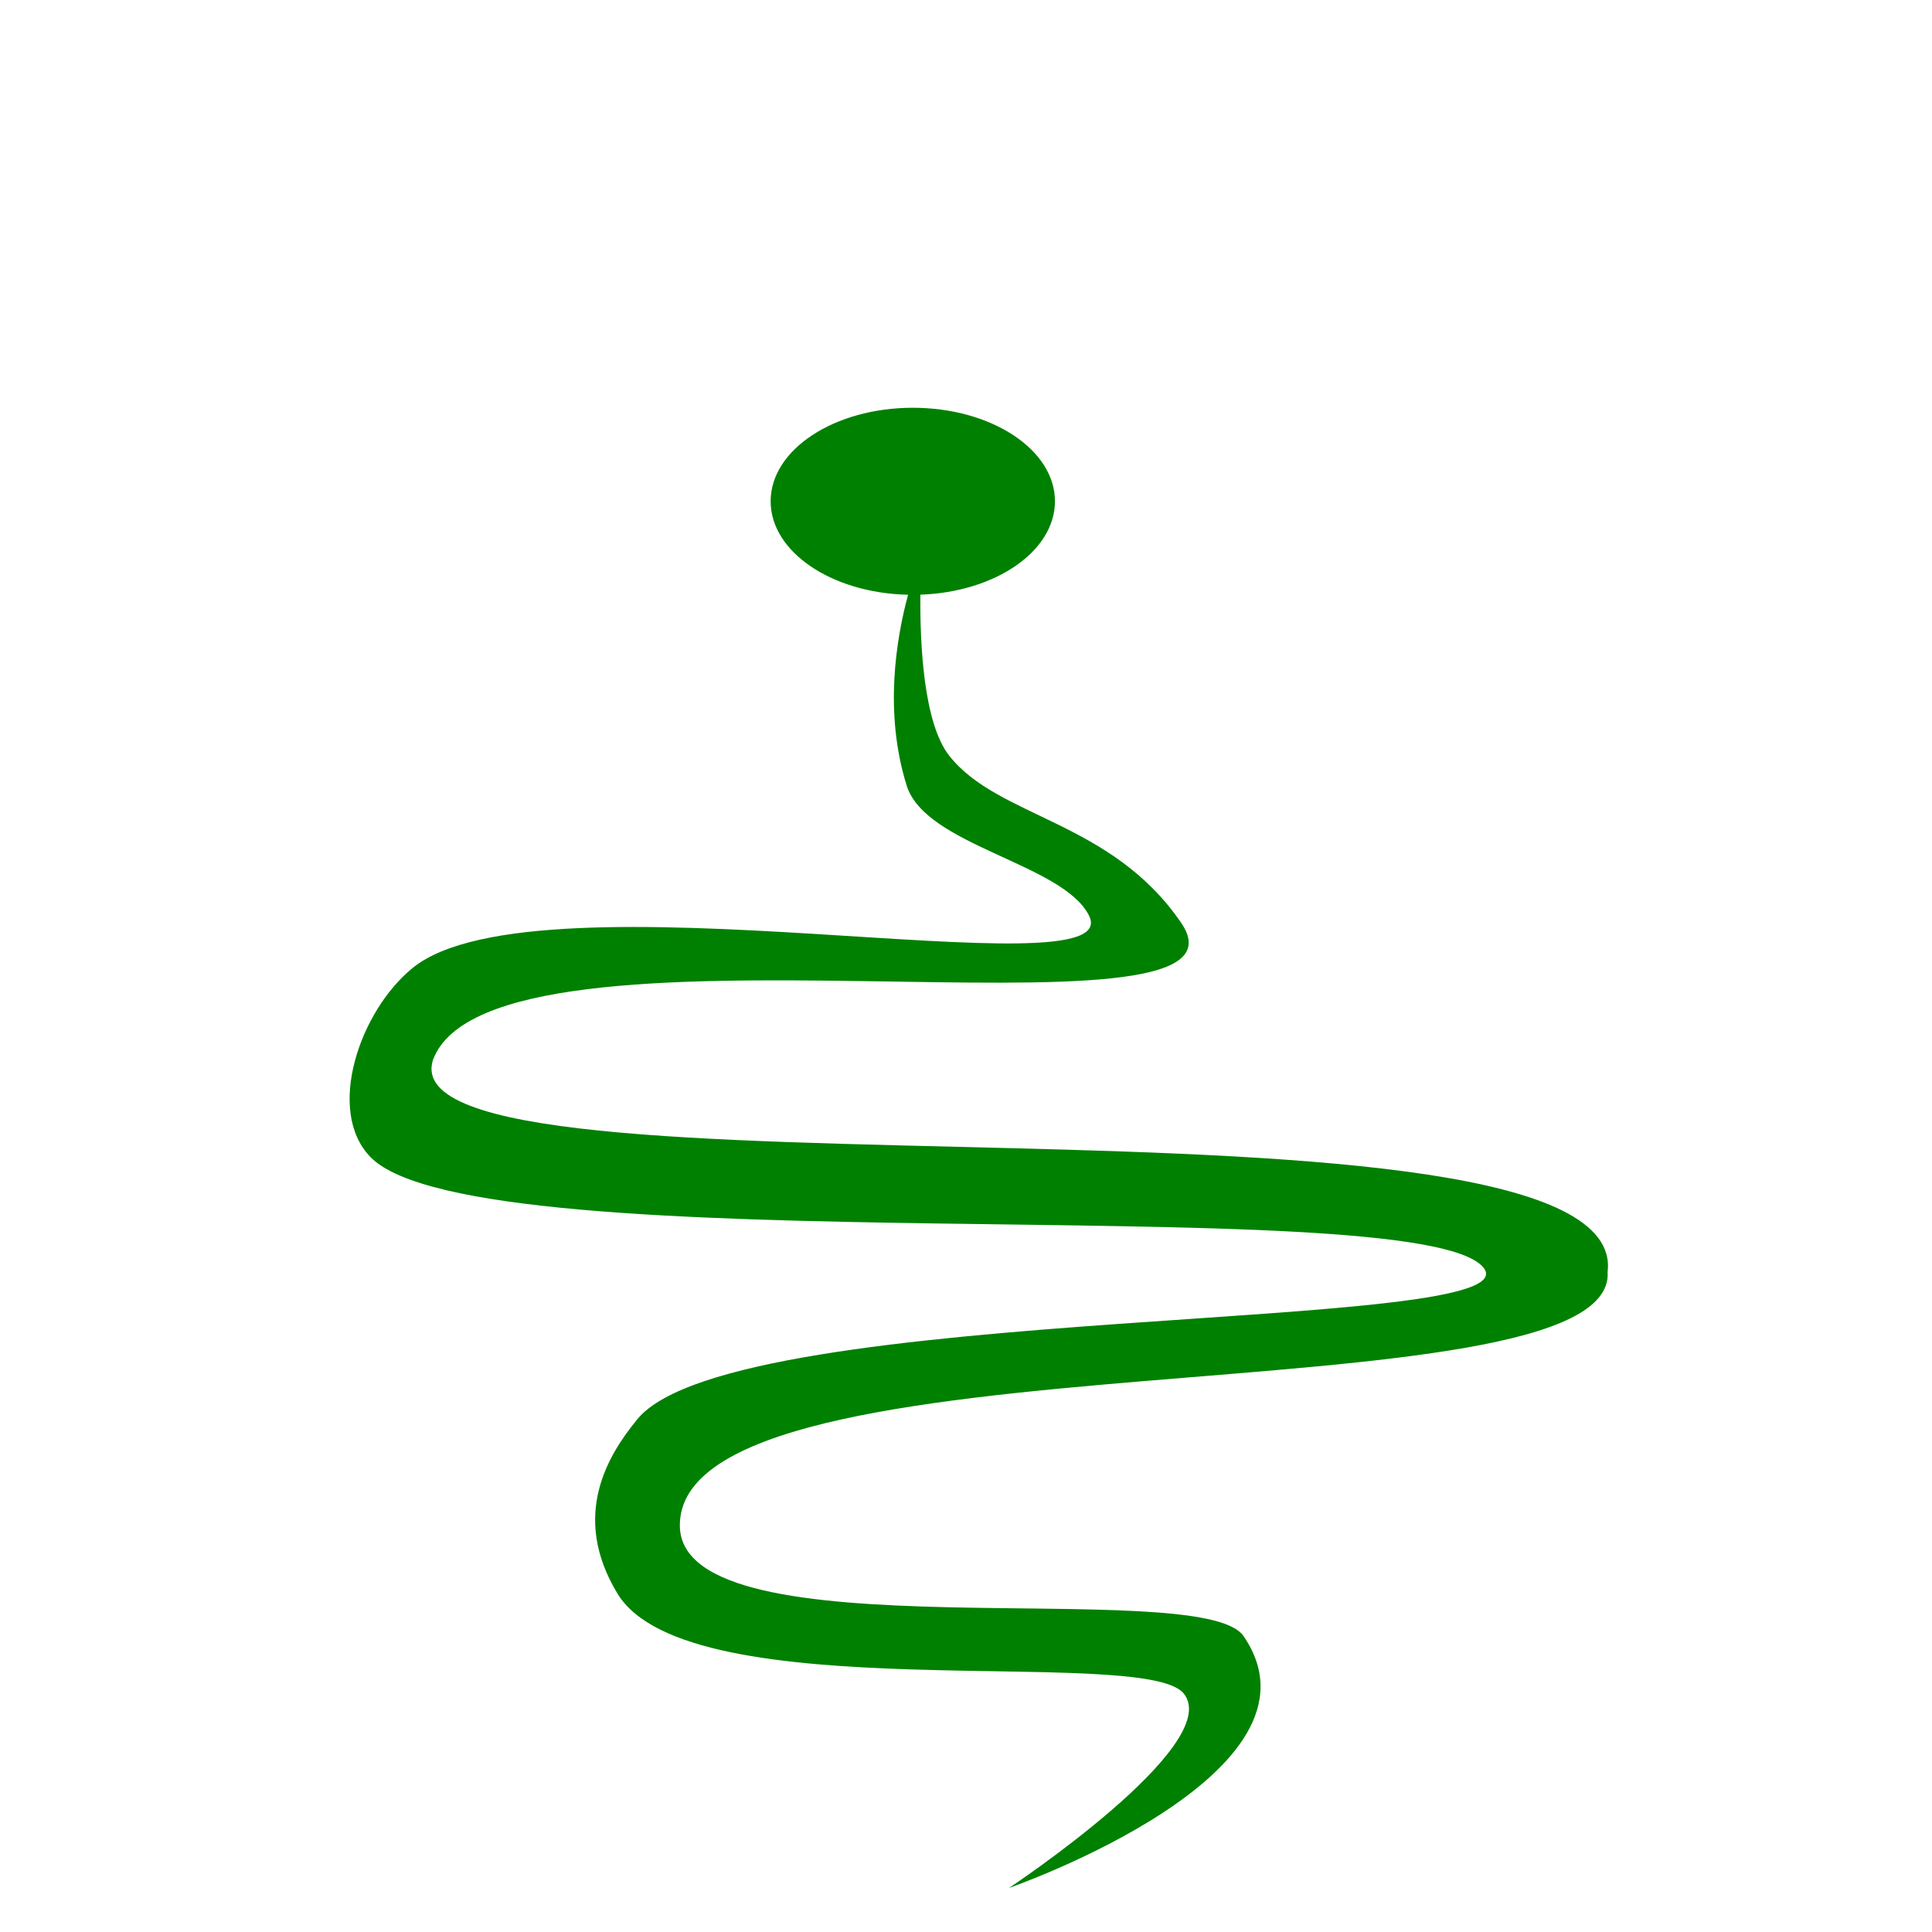
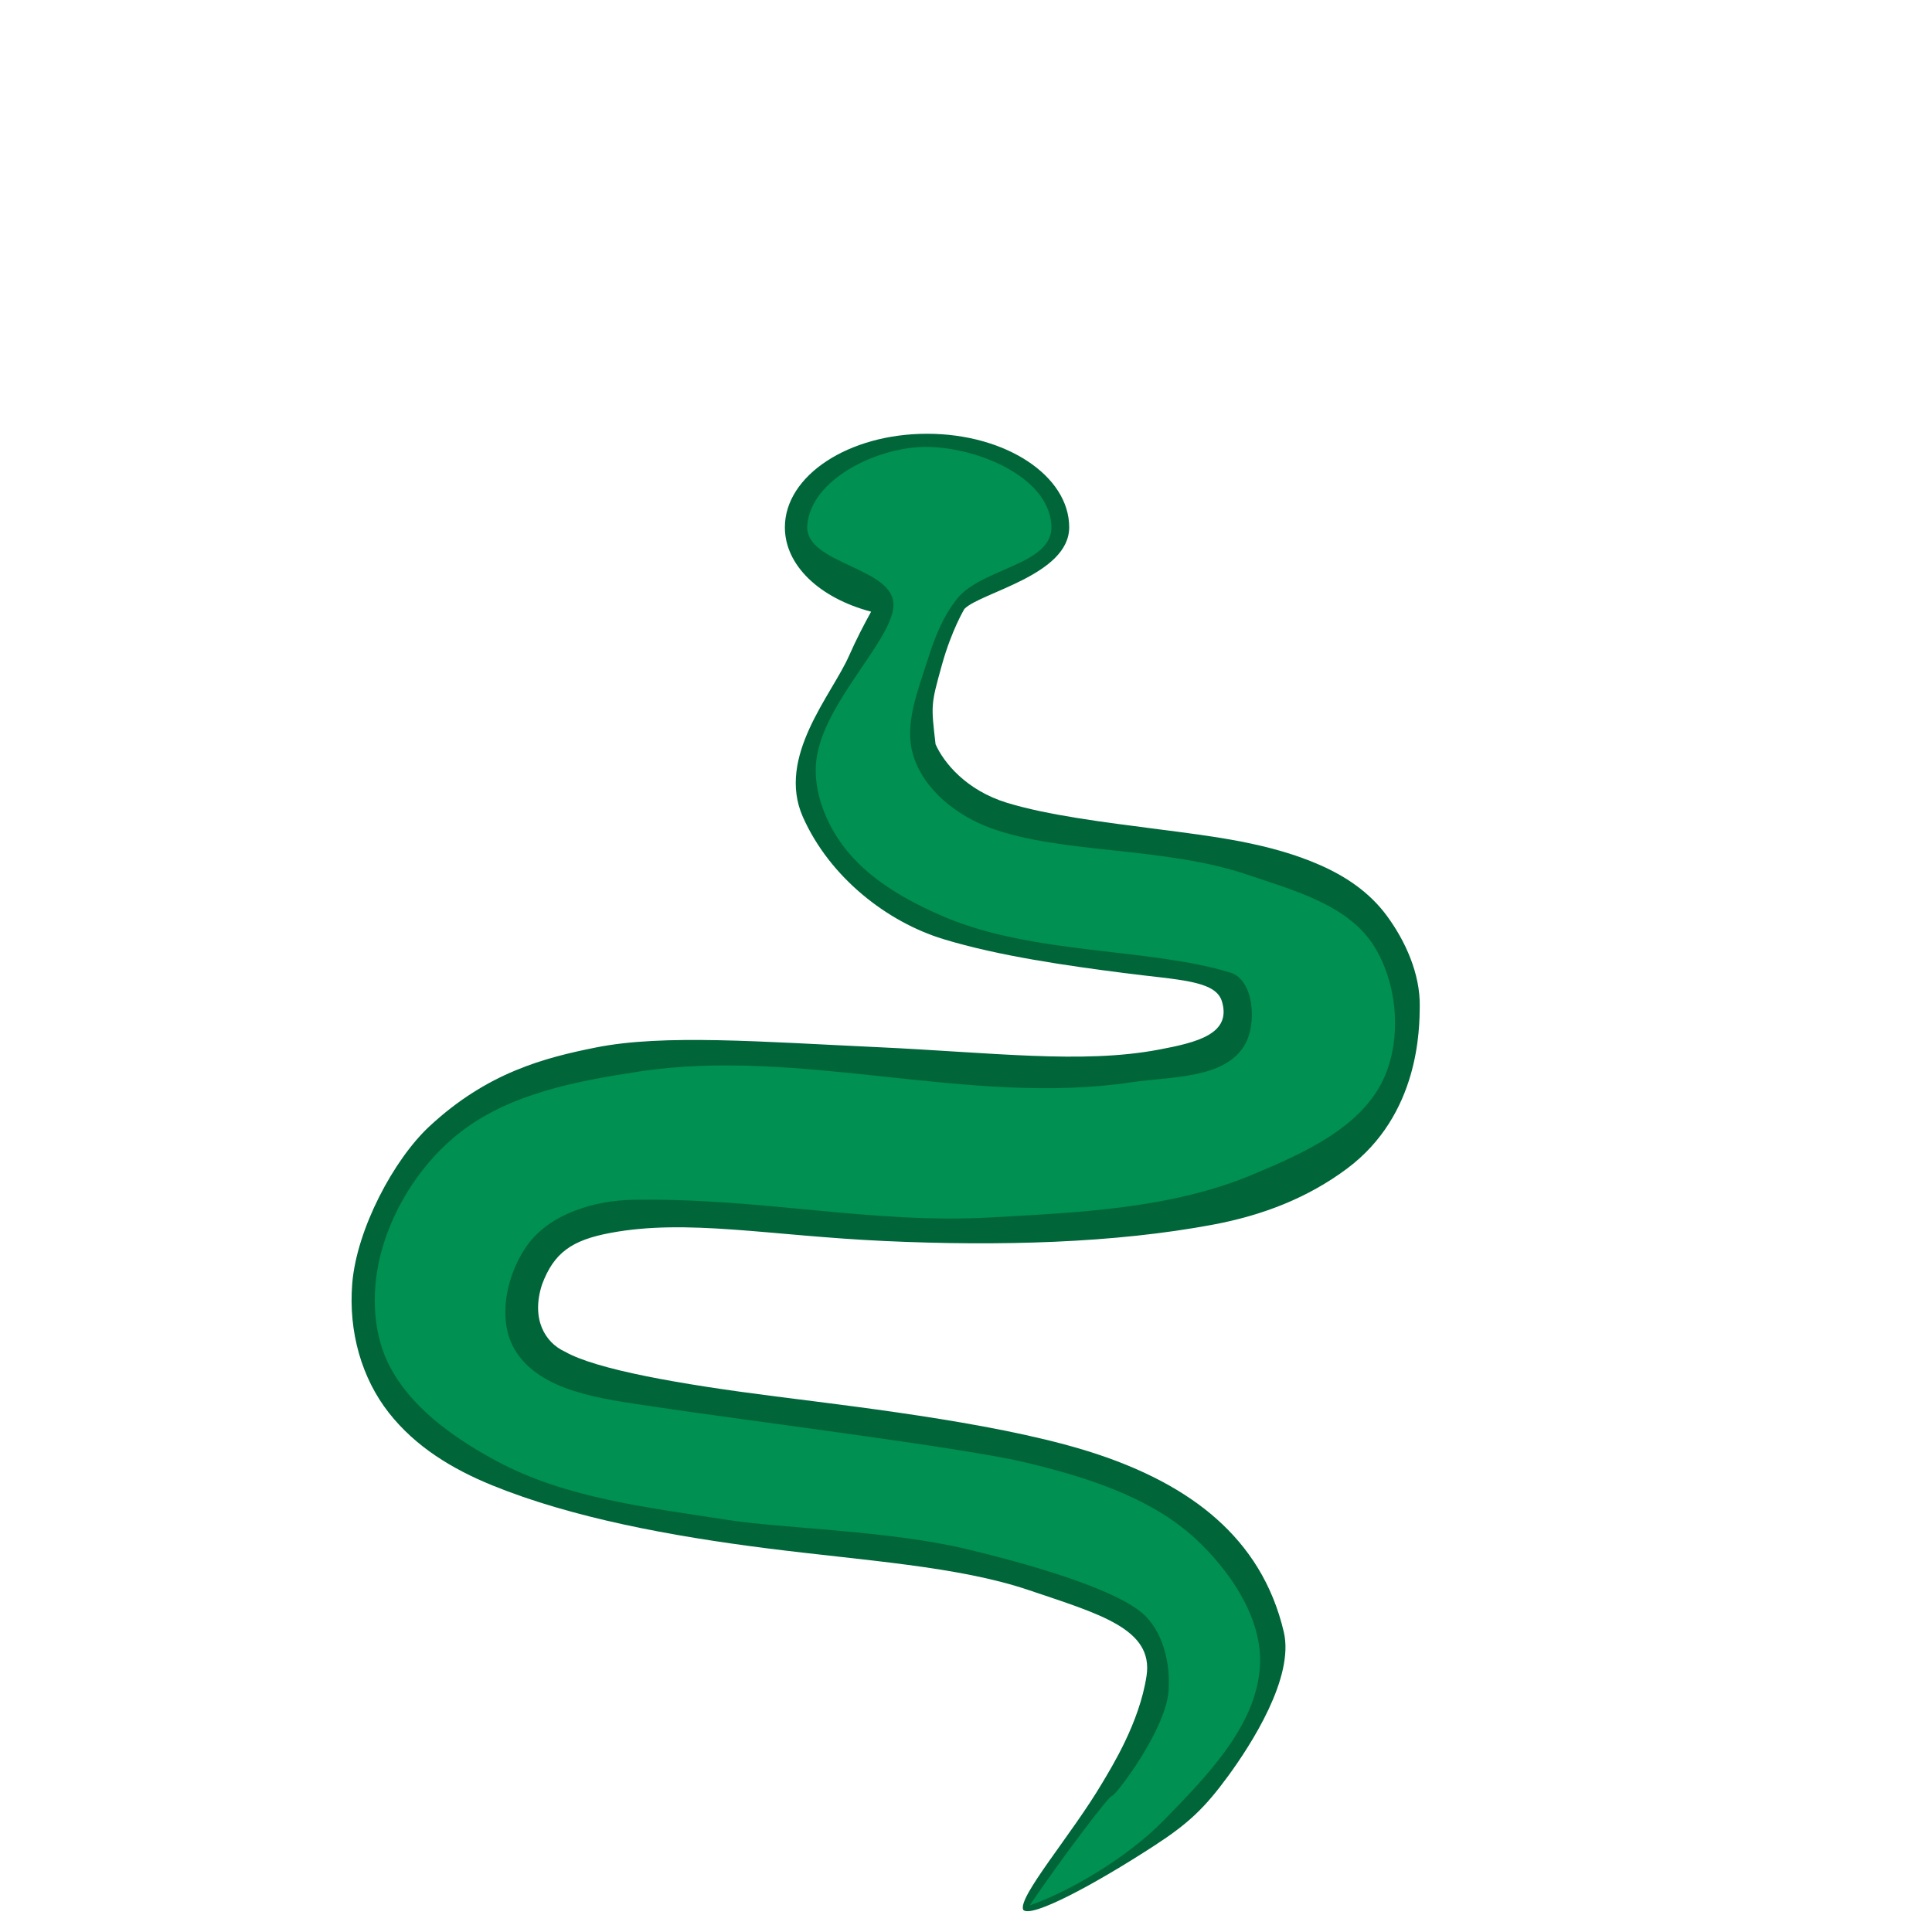
<svg xmlns="http://www.w3.org/2000/svg" width="256mm" height="256mm" viewBox="0 0 256 256" version="1.1" id="svg8">
  <defs id="defs2" />
-   <g id="layer2" style="display:inline">
-     <path id="path863" style="fill:#008000;fill-opacity:1;stroke:none;stroke-width:1px;stroke-linecap:butt;stroke-linejoin:miter;stroke-opacity:1" d="M 457.129 204.211 A 71.193 46.838 0 0 0 385.941 251.049 A 71.193 46.838 0 0 0 454.773 297.859 C 448.777 319.995 442.654 356.942 454.076 393.436 C 463.518 423.601 531.926 432.292 545.314 458.383 C 566.101 498.89 269.769 433.944 206.836 484.611 C 180.133 506.11 162.926 556.37 185.604 579.537 C 239.532 634.631 707.601 594.716 742.658 634.492 C 772.583 668.445 368.216 651.15 319.246 710.682 C 304.487 728.624 285.603 759.092 309.254 798.111 C 345.166 857.36 572.579 823.455 592.777 848.072 C 613.694 873.564 505.348 945.494 505.348 945.494 C 505.348 945.494 670.057 888.148 622.754 819.344 C 601.362 788.228 341.597 830.261 340.479 764.389 C 338.771 663.866 810.103 713.179 805.107 636.99 C 817.597 534.572 191.848 609.513 216.828 530.826 C 246.804 449.641 637.733 529.663 591.527 462.131 C 556.39 410.776 500.016 409.764 475.371 378.447 C 462.469 362.052 460.7 322.33 460.93 297.82 A 71.193 46.838 0 0 0 528.328 251.049 A 71.193 46.838 0 0 0 457.135 204.211 A 71.193 46.838 0 0 0 457.129 204.211 z " transform="scale(0.2645833)" />
-     <path style="fill:none;stroke:#000000;stroke-width:0.265px;stroke-linecap:butt;stroke-linejoin:miter;stroke-opacity:1" d="M 30.072,95.504 Z" id="path875" />
+   <g id="g849" style="display:inline">
+     <path id="path845" style="fill:#006539;fill-opacity:1;stroke:none;stroke-width:0.265px;stroke-linecap:butt;stroke-linejoin:miter;stroke-opacity:1" d="m 122.836,57.477 c -10.403,5.29e-4 -18.835,5.549 -18.835,12.393 2e-4,5.021 4.548,9.363 11.428,11.182 -0.888,1.596 -1.941,3.61 -2.933,5.855 -2.299,5.207 -9.647,13.382 -6.107,21.348 3.574,8.043 11.19,13.913 18.592,16.176 7.401,2.263 16.685,3.561 23.909,4.494 7.224,0.933 12.07,0.958 12.993,3.673 1.405,4.42 -3.296,5.534 -8.368,6.491 -10.144,1.913 -22.088,0.365 -37.322,-0.339 -15.234,-0.704 -28.242,-1.75 -37.206,0.042 -6.837,1.367 -14.4,3.304 -22.094,10.462 -4.733,4.403 -9.639,13.633 -10.22,20.83 -0.519,6.427 1.279,12.567 4.846,17.109 3.567,4.542 8.435,7.473 13.701,9.62 10.532,4.294 23.663,6.732 36.475,8.357 12.813,1.625 25.271,2.361 34.624,5.528 9.353,3.166 16.539,5.123 15.606,11.351 -0.933,6.228 -4.686,12.189 -5.824,14.122 -4.072,6.917 -11.353,15.295 -10.507,16.908 1.081,1.081 9.305,-3.283 17.374,-8.528 4.499,-2.925 6.654,-4.96 9.781,-9.238 3.026,-4.14 8.777,-13.034 7.363,-19.06 -2.988,-12.73 -12.729,-19.506 -24.419,-23.464 -11.69,-3.957 -30.154,-6.136 -42.908,-7.753 -12.754,-1.618 -23.798,-3.571 -27.949,-5.944 -2.606,-1.192 -4.499,-4.309 -3.013,-8.892 1.577,-4.219 3.945,-5.872 9.037,-6.829 10.184,-1.913 21.057,0.363 36.291,1.067 15.234,0.704 30.557,0.289 43.652,-2.181 6.548,-1.235 12.486,-3.54 17.666,-7.396 9.634,-7.172 9.621,-18.62 9.657,-21.541 0.054,-4.335 -1.924,-8.649 -4.333,-11.934 -2.409,-3.285 -5.66,-5.35 -8.959,-6.793 -6.598,-2.885 -13.967,-3.76 -21.332,-4.711 -7.365,-0.951 -14.691,-1.863 -20.084,-3.512 -5.392,-1.649 -8.37,-5.317 -9.451,-7.75 -0.603,-5.223 -0.636,-5.212 0.847,-10.537 1.279,-4.594 2.973,-7.395 2.973,-7.395 2.109,-2.181 13.887,-4.481 13.887,-10.819 9e-5,-6.844 -8.433,-12.393 -18.837,-12.393 z" />
+     <path style="fill:#009051;fill-opacity:1;stroke:none;stroke-width:0.265px;stroke-linecap:butt;stroke-linejoin:miter;stroke-opacity:1" d="m 136.437,252.476 c 4.867,-1.682 12.685,-6.048 17.844,-11.343 5.715,-5.866 12.603,-12.849 12.69,-21.038 0.064,-6.033 -4.109,-12.076 -8.534,-16.178 -6.062,-5.618 -14.812,-8.306 -22.856,-10.204 -8.267,-1.95 -37.815,-5.629 -49.09,-7.347 -6.56,-1 -15.09,-1.91 -18.367,-7.681 -2.332,-4.107 -0.891,-10.294 2.004,-14.026 3.028,-3.904 8.752,-5.591 13.692,-5.677 17.039,-0.296 31.619,3.229 47.42,2.338 11.712,-0.661 23.91,-1.146 34.73,-5.677 6.613,-2.769 14.362,-6.18 17.365,-12.69 2.478,-5.372 1.846,-12.711 -1.336,-17.699 -3.431,-5.378 -10.656,-7.302 -16.697,-9.35 -11.077,-3.755 -24.448,-2.73 -33.935,-6.146 -4.564,-1.643 -9.043,-5.142 -10.396,-9.8 -1.183,-4.071 0.697,-8.519 1.962,-12.565 0.895,-2.863 2.036,-5.767 3.924,-8.098 3.311,-4.088 12.757,-4.432 12.462,-9.684 -0.372,-6.631 -10.362,-10.544 -17.002,-10.39 -6.177,0.144 -14.857,4.231 -15.349,10.39 -0.416,5.205 11.749,5.517 11.414,10.728 -0.309,4.811 -9.748,13.194 -10.269,20.955 -0.253,3.776 1.329,7.735 3.59,10.77 3.27,4.39 8.404,7.291 13.441,9.434 11.845,5.038 27.2,4.089 37.905,7.383 3.106,0.956 3.527,6.757 1.889,9.563 -2.653,4.547 -9.788,4.178 -14.994,4.959 -21.528,3.228 -43.772,-4.703 -65.291,-1.417 -8.169,1.247 -16.936,2.885 -23.495,7.91 -5.069,3.884 -8.949,9.778 -10.626,15.939 -1.284,4.716 -1.275,10.227 0.826,14.64 2.791,5.861 8.69,10.026 14.404,13.105 9.226,4.973 20.108,6.161 30.461,7.792 7.467,1.176 21.466,1.408 31.878,3.896 7.98,1.907 19.16,5.101 23.141,8.383 2.852,2.35 3.896,6.807 3.589,10.49 -0.436,5.223 -7.046,13.827 -7.486,13.827 -0.44,0 -6.97,8.666 -10.909,14.506 z" id="path862" />
  </g>
</svg>
